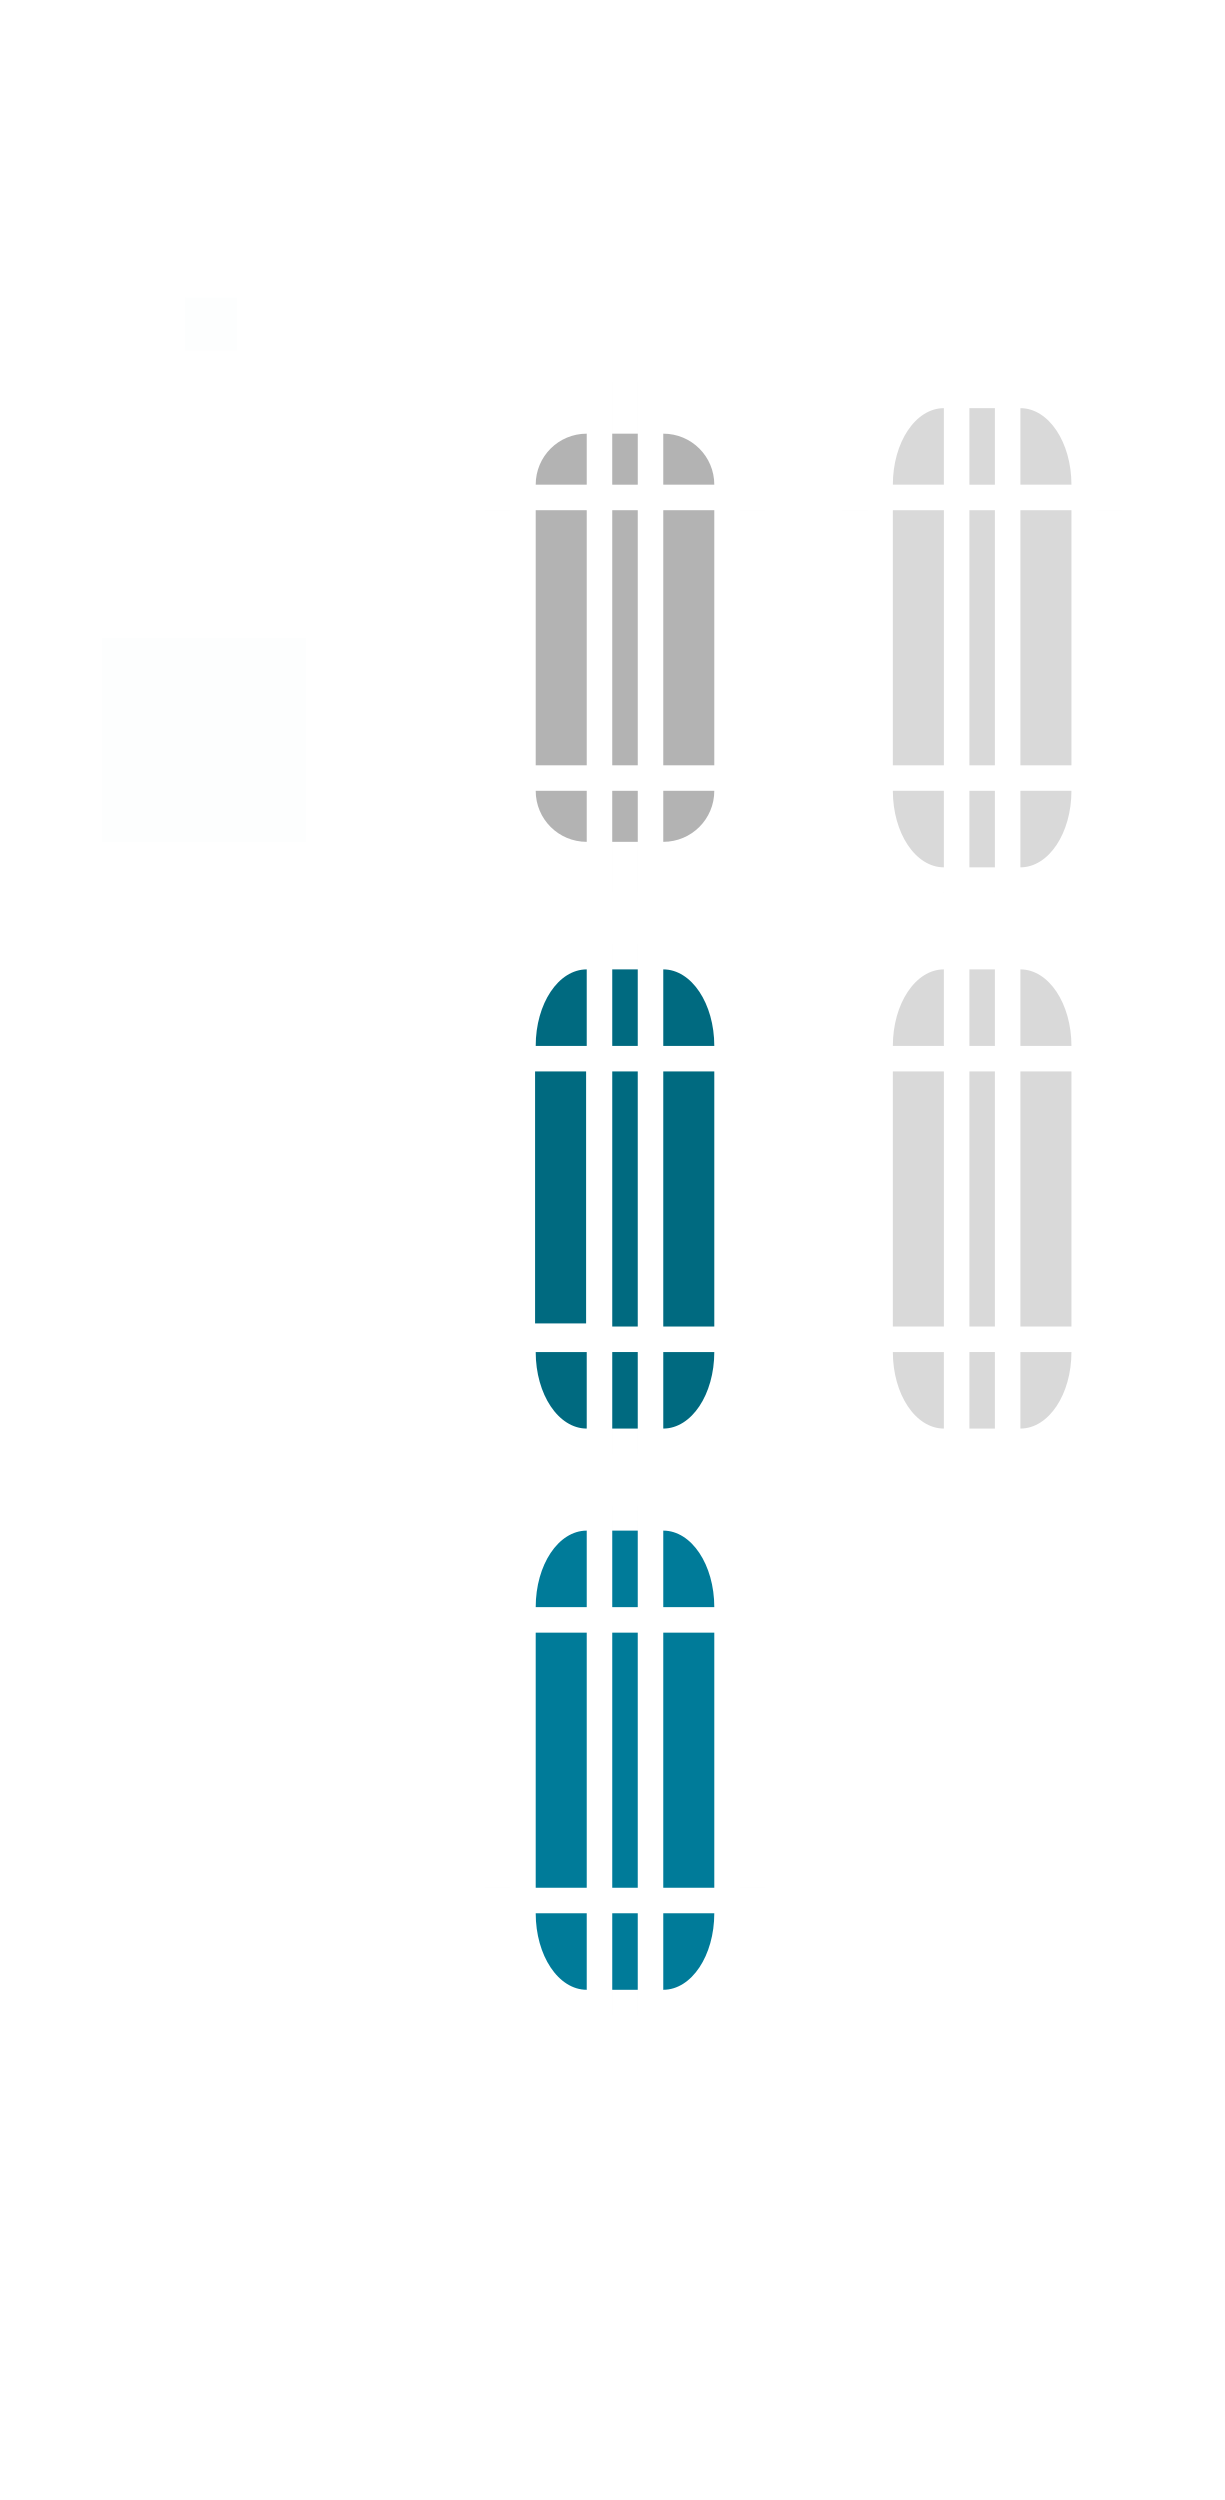
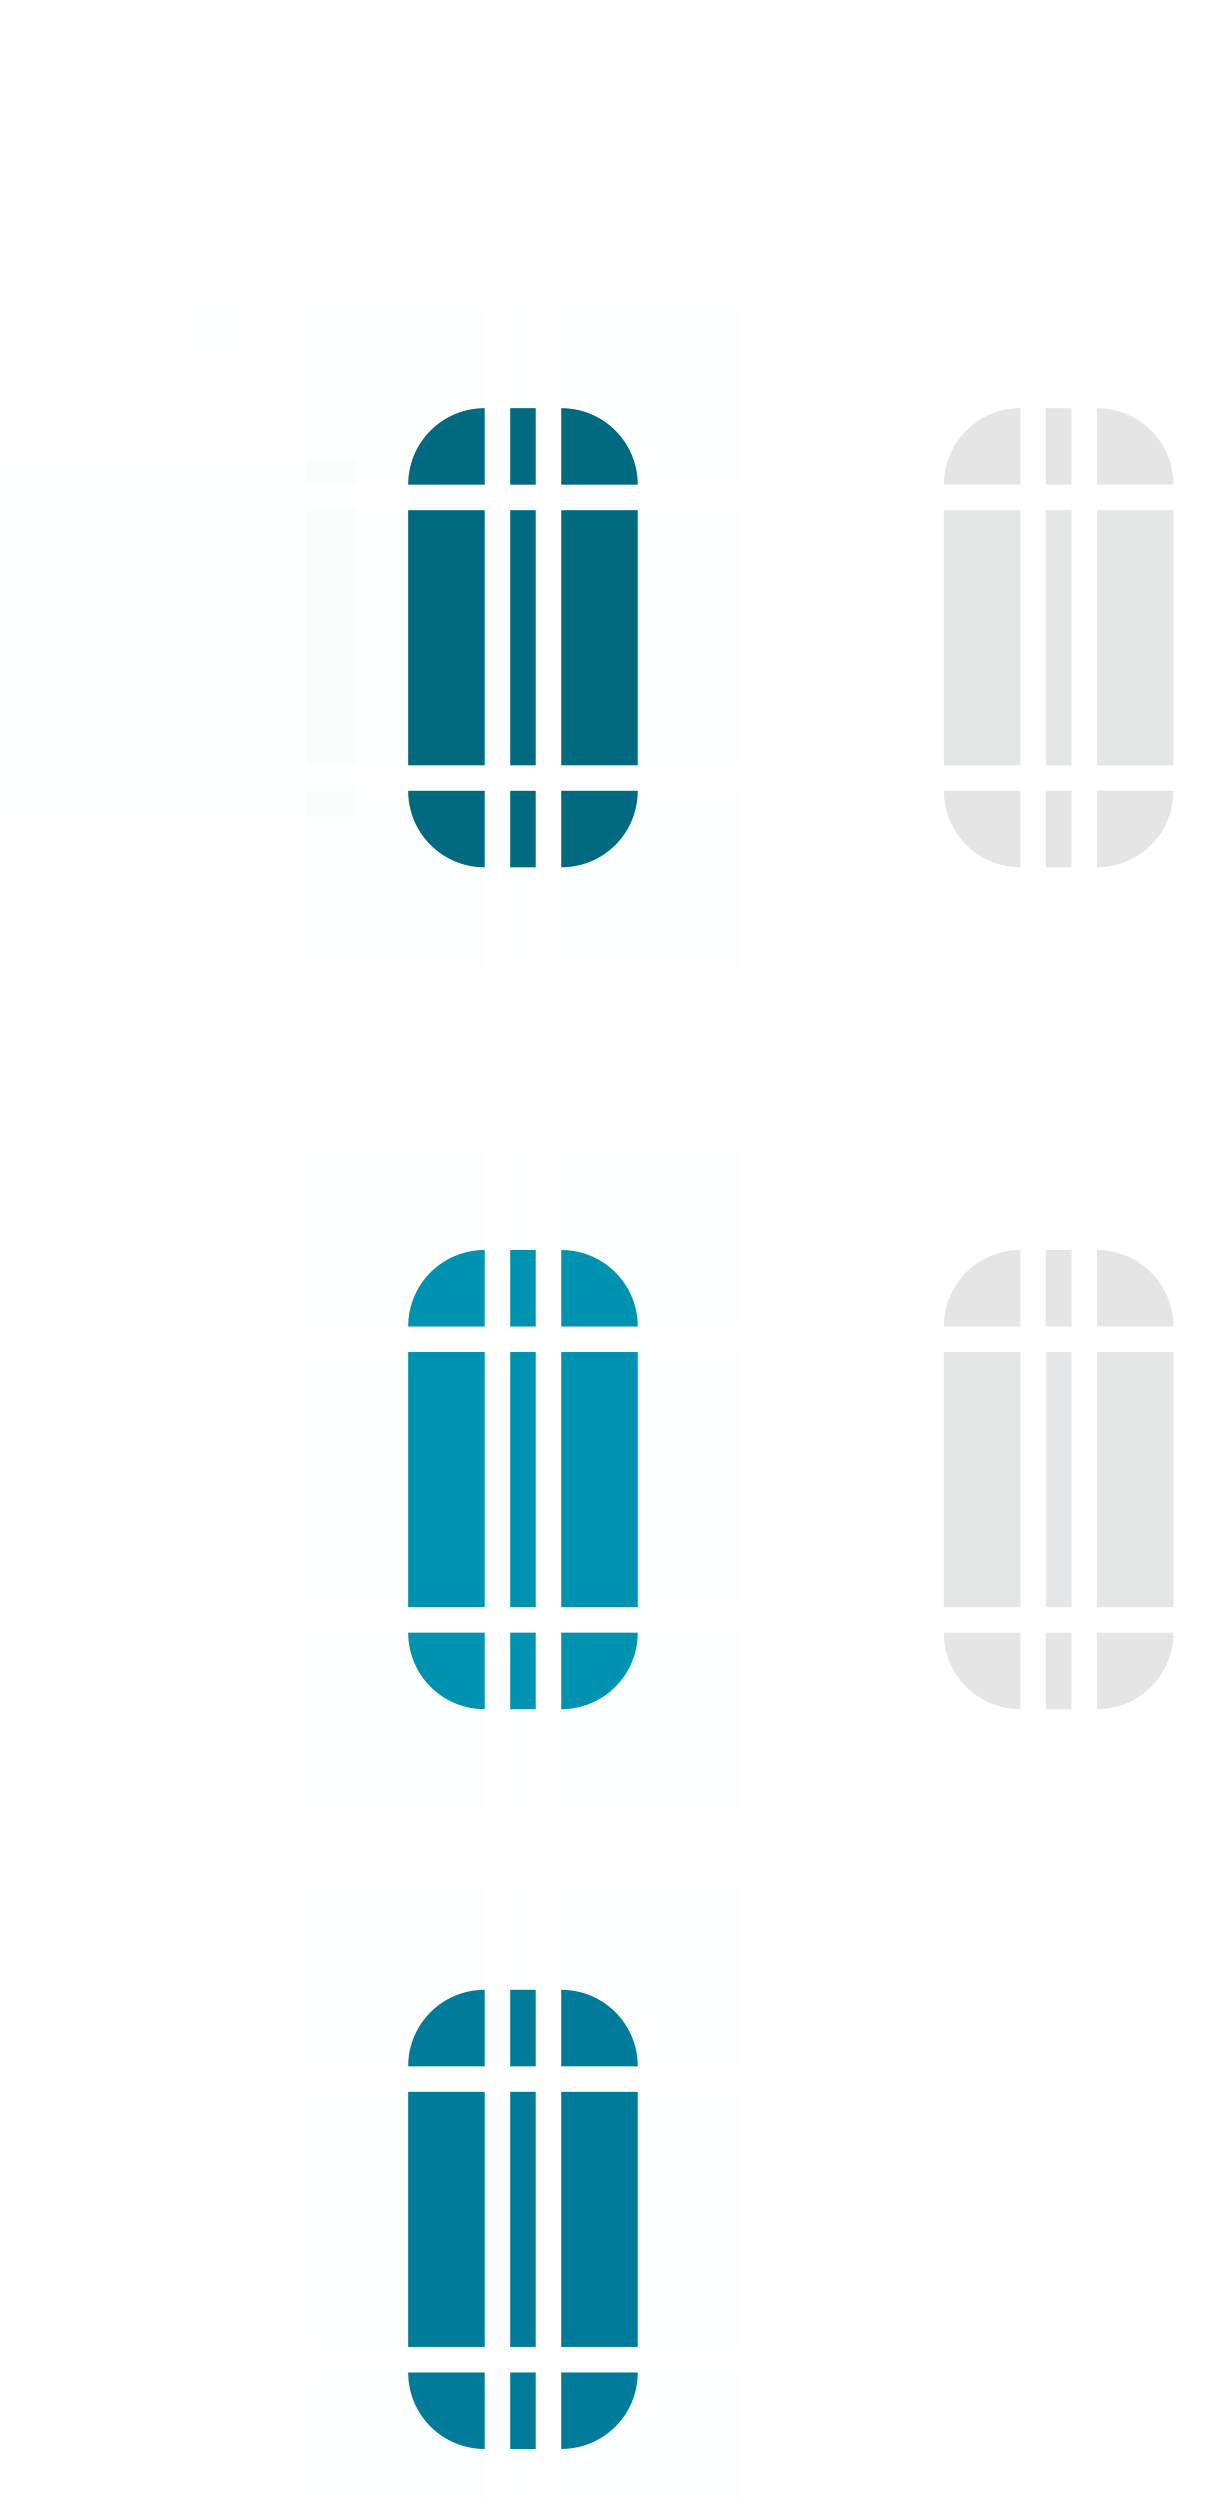
- <svg xmlns="http://www.w3.org/2000/svg" version="1.0" id="svg3642" height="98" width="48">
+ <svg xmlns="http://www.w3.org/2000/svg" width="48" height="98" id="svg3642" version="1.0">
  <defs id="defs3644">
-     <style type="text/css" id="current-color-scheme" />
+     <style id="current-color-scheme" type="text/css" />
  </defs>
  <g id="layer1">
-     <rect class="ColorScheme-Text" y="20" x="24" height="10" width="1" id="slider-center" style="opacity:0.3;fill:currentColor;fill-opacity:1;fill-rule:evenodd;stroke:none" />
-     <g transform="matrix(0.75,0,0,1,19.25,13)" id="slider-right">
-       <path class="ColorScheme-Text" style="opacity:0.3;fill:currentColor;fill-opacity:1;fill-rule:evenodd;stroke:none" d="m 9,7 v 10 h 2.667 V 7 Z" id="rect3838" />
-       <rect transform="matrix(1.333333,0,0,1,-25.66667,-13)" y="20" x="29" height="10" width="1" id="rect3856" style="opacity:0.01;fill:#e4e6e8;fill-opacity:1;stroke:none" />
+     <rect style="opacity:1;fill:#006a80;fill-opacity:1;fill-rule:evenodd;stroke:none" id="slider-center" width="1" height="10" x="20" y="20" class="ColorScheme-Text" />
+     <g id="slider-right" transform="matrix(0.75,0,0,1,15.25,13)" style="opacity:1;fill:#006a80;fill-opacity:1">
+       <path id="rect3838" d="m 9,7 v 10 h 4 V 7 Z" style="opacity:1;fill:#006a80;fill-opacity:1;fill-rule:evenodd;stroke:none" class="ColorScheme-Text" />
+       <rect style="opacity:0.01;fill:#006a80;fill-opacity:1;stroke:none" id="rect3856" width="4" height="10" x="29" y="20" transform="matrix(1.333333,0,0,1,-25.66667,-13)" />
    </g>
-     <g transform="matrix(0.75,0,0,0.75,19.25,13.75)" id="slider-topright">
-       <rect transform="matrix(1.333333,0,0,1.333333,-25.66667,-18.33333)" y="15" x="26" height="4" width="4" id="rect3852" style="opacity:0.01;fill:#e4e6e8;fill-opacity:1;stroke:none" />
-       <path class="ColorScheme-Text" style="opacity:0.3;fill:currentColor;fill-opacity:1;fill-rule:evenodd;stroke:none;stroke-width:0.667" d="M 9,4.333 V 7 h 2.667 C 11.667,5.523 10.477,4.333 9,4.333 Z" id="rect3840" />
+     <g id="slider-topright" transform="matrix(0.75,0,0,0.75,15.25,13.75)" style="opacity:1;fill:#006a80;fill-opacity:1">
+       <rect style="opacity:0.01;fill:#006a80;fill-opacity:1;stroke:none" id="rect3852" width="7" height="7" x="26" y="12" transform="matrix(1.333333,0,0,1.333333,-25.66667,-18.33333)" />
+       <path id="rect3840" d="m 9,3 v 4 h 4 C 13,4.784 11.216,3 9,3 Z" style="opacity:1;fill:#006a80;fill-opacity:1;fill-rule:evenodd;stroke:none" class="ColorScheme-Text" />
    </g>
-     <g transform="matrix(0.75,0,0,0.75,19.25,18.25)" id="slider-bottomright">
-       <rect transform="matrix(1.333333,0,0,1.333333,-25.66667,-24.33333)" y="31" x="26" height="4" width="4" id="rect3862" style="opacity:0.01;fill:#e4e6e8;fill-opacity:1;stroke:none" />
-       <path class="ColorScheme-Text" id="path3871" d="M 9,19.667 V 17 h 2.667 c 0,1.477 -1.189,2.667 -2.667,2.667 z" style="opacity:0.3;fill:currentColor;fill-opacity:1;fill-rule:evenodd;stroke:none;stroke-width:0.667" />
+     <g id="slider-bottomright" transform="matrix(0.75,0,0,0.75,15.25,18.25)" style="opacity:1;fill:#006a80;fill-opacity:1">
+       <rect style="opacity:0.01;fill:#006a80;fill-opacity:1;stroke:none" id="rect3862" width="7" height="7" x="26" y="31" transform="matrix(1.333333,0,0,1.333333,-25.66667,-24.33333)" />
+       <path style="opacity:1;fill:#006a80;fill-opacity:1;fill-rule:evenodd;stroke:none" d="m 9,21 v -4 h 4 c 0,2.216 -1.784,4 -4,4 z" id="path3871" class="ColorScheme-Text" />
    </g>
-     <g transform="matrix(-0.75,0,0,1,29.75,13)" id="slider-left">
-       <path class="ColorScheme-Text" id="path3891" d="m 9,7 v 10 h 2.667 V 7 Z" style="opacity:0.3;fill:currentColor;fill-opacity:1;fill-rule:evenodd;stroke:none" />
-       <rect transform="matrix(-1.333333,0,0,1,39.66667,-13)" y="20" x="19" height="10" width="1" id="rect3854" style="opacity:0.01;fill:#e4e6e8;fill-opacity:1;stroke:none" />
+     <g id="slider-left" transform="matrix(-0.75,0,0,1,25.75,13)" style="opacity:1;fill:#006a80;fill-opacity:1">
+       <path style="opacity:1;fill:#006a80;fill-opacity:1;fill-rule:evenodd;stroke:none" d="m 9,7 v 10 h 4 V 7 Z" id="path3891" class="ColorScheme-Text" />
+       <rect style="opacity:0.01;fill:#006a80;fill-opacity:1;stroke:none" id="rect3854" width="4" height="10" x="16" y="20" transform="matrix(-1.333333,0,0,1,39.66667,-13)" />
    </g>
-     <g transform="matrix(-0.75,0,0,0.75,29.75,13.75)" id="slider-topleft">
-       <rect transform="matrix(-1.333333,0,0,1.333333,39.66667,-18.33333)" y="15" x="19" height="4" width="4" id="rect3848" style="opacity:0.01;fill:#e4e6e8;fill-opacity:1;stroke:none" />
-       <path class="ColorScheme-Text" id="path3895" d="M 9,4.333 V 7 h 2.667 C 11.667,5.523 10.477,4.333 9,4.333 Z" style="opacity:0.3;fill:currentColor;fill-opacity:1;fill-rule:evenodd;stroke:none;stroke-width:0.667" />
+     <g id="slider-topleft" transform="matrix(-0.75,0,0,0.75,25.75,13.75)" style="opacity:1;fill:#006a80;fill-opacity:1">
+       <rect style="opacity:0.01;fill:#006a80;fill-opacity:1;stroke:none" id="rect3848" width="7" height="7" x="16" y="12" transform="matrix(-1.333333,0,0,1.333333,39.66667,-18.33333)" />
+       <path style="opacity:1;fill:#006a80;fill-opacity:1;fill-rule:evenodd;stroke:none" d="m 9,3 v 4 h 4 C 13,4.784 11.216,3 9,3 Z" id="path3895" class="ColorScheme-Text" />
    </g>
-     <g transform="matrix(-0.75,0,0,0.75,29.75,18.25)" id="slider-bottomleft">
-       <rect transform="matrix(-1.333333,0,0,1.333333,39.66667,-24.33333)" y="31" x="19" height="4" width="4" id="rect3858" style="opacity:0.01;fill:#e4e6e8;fill-opacity:1;stroke:none" />
-       <path class="ColorScheme-Text" style="opacity:0.3;fill:currentColor;fill-opacity:1;fill-rule:evenodd;stroke:none;stroke-width:0.667" d="M 9,19.667 V 17 h 2.667 c 0,1.477 -1.189,2.667 -2.667,2.667 z" id="path3901" />
+     <g id="slider-bottomleft" transform="matrix(-0.75,0,0,0.75,25.75,18.25)" style="opacity:1;fill:#006a80;fill-opacity:1">
+       <rect style="opacity:0.01;fill:#006a80;fill-opacity:1;stroke:none" id="rect3858" width="7" height="7" x="16" y="31" transform="matrix(-1.333333,0,0,1.333333,39.66667,-24.33333)" />
+       <path id="path3901" d="m 9,21 v -4 h 4 c 0,2.216 -1.784,4 -4,4 z" style="opacity:1;fill:#006a80;fill-opacity:1;fill-rule:evenodd;stroke:none" class="ColorScheme-Text" />
    </g>
-     <g id="slider-top" transform="matrix(0,-0.75,-0.1,0,25.7,25.75)">
-       <rect transform="matrix(0,-10,-1.333333,0,34.33333,257)" y="15" x="24" height="4" width="1" id="rect3850" style="opacity:0.01;fill:#e4e6e8;fill-opacity:1;stroke:none" />
-       <path class="ColorScheme-Text" style="opacity:0.3;fill:currentColor;fill-opacity:1;fill-rule:evenodd;stroke:none" d="m 9,7 v 10 h 2.667 V 7 Z" id="path3909" />
+     <g transform="matrix(0,-0.75,-0.1,0,21.7,25.75)" id="slider-top" style="opacity:1;fill:#006a80;fill-opacity:1">
+       <rect style="opacity:0.01;fill:#006a80;fill-opacity:1;stroke:none" id="rect3850" width="1" height="7" x="24" y="12" transform="matrix(0,-10,-1.333333,0,34.33333,257)" />
+       <path id="path3909" d="m 9,7 v 10 h 4 V 7 Z" style="opacity:1;fill:#006a80;fill-opacity:1;fill-rule:evenodd;stroke:none" class="ColorScheme-Text" />
    </g>
-     <g transform="matrix(0,0.75,-0.1,0,25.7,24.25)" id="slider-bottom">
-       <rect transform="matrix(0,-10,1.333333,0,-32.33333,257)" y="31" x="24" height="4" width="1" id="rect3860" style="opacity:0.01;fill:#e4e6e8;fill-opacity:1;stroke:none" />
-       <path class="ColorScheme-Text" id="path3915" d="m 9,7 v 10 h 2.667 V 7 Z" style="opacity:0.3;fill:currentColor;fill-opacity:1;fill-rule:evenodd;stroke:none" />
+     <g id="slider-bottom" transform="matrix(0,0.75,-0.1,0,21.7,24.25)" style="opacity:1;fill:#006a80;fill-opacity:1">
+       <rect style="opacity:0.01;fill:#006a80;fill-opacity:1;stroke:none" id="rect3860" width="1" height="7" x="24" y="31" transform="matrix(0,-10,1.333333,0,-32.33333,257)" />
+       <path style="opacity:1;fill:#006a80;fill-opacity:1;fill-rule:evenodd;stroke:none" d="m 9,7 v 10 h 4 V 7 Z" id="path3915" class="ColorScheme-Text" />
    </g>
-     <rect style="opacity:0.01;fill:#008080;fill-opacity:1;fill-rule:nonzero;stroke:none" id="hint-scrollbar-size" width="8" height="8" x="4" y="25" rx="0" ry="8" />
-     <rect ry="2.077" rx="0" y="11.659" x="7.26" height="2.077" width="2.033" id="hint-tile-center" style="opacity:0.01;fill:#008080;fill-opacity:1;fill-rule:nonzero;stroke:none" />
-     <g transform="matrix(0.75,0,0,1,33.25,13)" id="background-vertical-right">
-       <path class="ColorScheme-Text" style="opacity:0.15;fill:currentColor;fill-opacity:1;fill-rule:evenodd;stroke:none;stroke-width:0.816" d="m 9,7 v 10 h 2.667 V 7 Z" id="rect3838-1" />
-       <rect transform="matrix(1.333333,0,0,1,-44.33333,-13)" y="20" x="43" height="10" width="1" id="rect3872" style="opacity:0.01;fill:#e4e6e8;fill-opacity:1;stroke:none" />
+     <rect ry="11.2" rx="0" y="18" x="0" height="14" width="14" id="hint-scrollbar-size" style="fill:#006a80;fill-opacity:1;fill-rule:nonzero;stroke:none;opacity:0.01" />
+     <rect style="fill:#006a80;fill-opacity:1;fill-rule:nonzero;stroke:none;opacity:0.01" id="hint-tile-center" width="2.033" height="2.077" x="7.26" y="11.659" rx="0" ry="2.077" />
+     <g id="background-vertical-right" transform="matrix(0.75,0,0,1,36.25,13)" style="opacity:0.25">
+       <path id="rect3838-1" d="m 9,7 v 10 h 4 V 7 Z" style="opacity:0.4;fill:currentColor;fill-opacity:1;fill-rule:evenodd;stroke:none" class="ColorScheme-Text" />
+       <rect style="opacity:0.01;fill:#e4e6e8;fill-opacity:1;stroke:none" id="rect3872" width="4" height="10" x="43" y="20" transform="matrix(1.333333,0,0,1,-44.33333,-13)" />
+       <path class="ColorScheme-ViewBackground" style="opacity:0.1;fill:#8494ae;fill-opacity:1;fill-rule:evenodd;stroke:none" d="m 9,7 v 10 h 4 V 7 Z" id="path4264" />
    </g>
-     <g transform="matrix(0.75,0,0,0.75,33.25,13.75)" id="background-vertical-topright">
-       <rect transform="matrix(1.333333,0,0,1.333333,-44.33333,-18.33333)" y="15" x="40" height="4" width="4" id="rect3868" style="opacity:0.01;fill:#e4e6e8;fill-opacity:1;stroke:none" />
-       <path class="ColorScheme-Text" style="opacity:0.15;fill:currentColor;fill-opacity:1;fill-rule:evenodd;stroke:none;stroke-width:0.816" d="m 9,3 v 4 h 2.667 C 11.667,4.784 10.477,3 9,3 Z" id="rect3840-1" />
+     <g id="background-vertical-topright" transform="matrix(0.75,0,0,0.75,36.25,13.75)" style="opacity:0.25">
+       <rect style="opacity:0.01;fill:#e4e6e8;fill-opacity:1;stroke:none" id="rect3868" width="7" height="7" x="40" y="12" transform="matrix(1.333333,0,0,1.333333,-44.33333,-18.33333)" />
+       <path id="rect3840-1" d="m 9,3 v 4 h 4 C 13,4.784 11.216,3 9,3 Z" style="opacity:0.4;fill:currentColor;fill-opacity:1;fill-rule:evenodd;stroke:none" class="ColorScheme-Text" />
+       <path class="ColorScheme-ViewBackground" style="opacity:0.1;fill:#8494ae;fill-opacity:1;fill-rule:evenodd;stroke:none" d="m 9,3 v 4 h 4 C 13,4.784 11.216,3 9,3 Z" id="path4278" />
    </g>
-     <g transform="matrix(0.75,0,0,0.75,33.25,18.25)" id="background-vertical-bottomright">
-       <rect transform="matrix(1.333333,0,0,1.333333,-44.33333,-24.33333)" y="31" x="40" height="4" width="4" id="rect3878" style="opacity:0.01;fill:#e4e6e8;fill-opacity:1;stroke:none" />
-       <path class="ColorScheme-Text" id="path3871-2" d="m 9,21 v -4 h 2.667 c 0,2.216 -1.189,4 -2.667,4 z" style="opacity:0.15;fill:currentColor;fill-opacity:1;fill-rule:evenodd;stroke:none;stroke-width:0.816" />
+     <g id="background-vertical-bottomright" transform="matrix(0.75,0,0,0.75,36.25,18.25)" style="opacity:0.25">
+       <rect style="opacity:0.01;fill:#e4e6e8;fill-opacity:1;stroke:none" id="rect3878" width="7" height="7" x="40" y="31" transform="matrix(1.333333,0,0,1.333333,-44.33333,-24.33333)" />
+       <path style="opacity:0.4;fill:currentColor;fill-opacity:1;fill-rule:evenodd;stroke:none" d="m 9,21 v -4 h 4 c 0,2.216 -1.784,4 -4,4 z" id="path3871-2" class="ColorScheme-Text" />
+       <path class="ColorScheme-ViewBackground" id="path4284" d="m 9,21 v -4 h 4 c 0,2.216 -1.784,4 -4,4 z" style="opacity:0.1;fill:#8494ae;fill-opacity:1;fill-rule:evenodd;stroke:none" />
    </g>
-     <g transform="matrix(-0.75,0,0,1,43.75,13)" id="background-vertical-left">
-       <path class="ColorScheme-Text" id="path3891-2" d="m 9,7 v 10 h 2.667 V 7 Z" style="opacity:0.15;fill:currentColor;fill-opacity:1;fill-rule:evenodd;stroke:none;stroke-width:0.816" />
-       <rect transform="matrix(-1.333333,0,0,1,58.33333,-13)" y="20" x="33" height="10" width="1" id="rect3870" style="opacity:0.01;fill:#e4e6e8;fill-opacity:1;stroke:none" />
+     <g id="background-vertical-left" transform="matrix(-0.75,0,0,1,46.75,13)" style="opacity:0.25">
+       <path style="opacity:0.4;fill:currentColor;fill-opacity:1;fill-rule:evenodd;stroke:none" d="m 9,7 v 10 h 4 V 7 Z" id="path3891-2" class="ColorScheme-Text" />
+       <rect style="opacity:0.01;fill:#e4e6e8;fill-opacity:1;stroke:none" id="rect3870" width="4" height="10" x="30" y="20" transform="matrix(-1.333333,0,0,1,58.33333,-13)" />
+       <path class="ColorScheme-ViewBackground" id="path4262" d="m 9,7 v 10 h 4 V 7 Z" style="opacity:0.1;fill:#8494ae;fill-opacity:1;fill-rule:evenodd;stroke:none" />
    </g>
-     <g transform="matrix(-0.75,0,0,0.75,43.75,13.75)" id="background-vertical-topleft">
-       <rect transform="matrix(-1.333333,0,0,1.333333,58.33333,-18.33333)" y="15" x="33" height="4" width="4" id="rect3864" style="opacity:0.01;fill:#e4e6e8;fill-opacity:1;stroke:none" />
-       <path class="ColorScheme-Text" id="path3895-9" d="m 9,3 v 4 h 2.667 C 11.667,4.784 10.477,3 9,3 Z" style="opacity:0.15;fill:currentColor;fill-opacity:1;fill-rule:evenodd;stroke:none;stroke-width:0.816" />
+     <g id="background-vertical-topleft" transform="matrix(-0.75,0,0,0.75,46.75,13.75)" style="opacity:0.25">
+       <rect style="opacity:0.01;fill:#e4e6e8;fill-opacity:1;stroke:none" id="rect3864" width="7" height="7" x="30" y="12" transform="matrix(-1.333333,0,0,1.333333,58.33333,-18.33333)" />
+       <path style="opacity:0.4;fill:currentColor;fill-opacity:1;fill-rule:evenodd;stroke:none" d="m 9,3 v 4 h 4 C 13,4.784 11.216,3 9,3 Z" id="path3895-9" class="ColorScheme-Text" />
+       <path class="ColorScheme-ViewBackground" id="path4274" d="m 9,3 v 4 h 4 C 13,4.784 11.216,3 9,3 Z" style="opacity:0.1;fill:#8494ae;fill-opacity:1;fill-rule:evenodd;stroke:none" />
    </g>
-     <g transform="matrix(-0.75,0,0,0.75,43.75,18.25)" id="background-vertical-bottomleft">
-       <rect transform="matrix(-1.333333,0,0,1.333333,58.33333,-24.33333)" y="31" x="33" height="4" width="4" id="rect3874" style="opacity:0.01;fill:#e4e6e8;fill-opacity:1;stroke:none" />
-       <path class="ColorScheme-Text" style="opacity:0.15;fill:currentColor;fill-opacity:1;fill-rule:evenodd;stroke:none;stroke-width:0.816" d="m 9,21 v -4 h 2.667 c 0,2.216 -1.189,4 -2.667,4 z" id="path3901-7" />
+     <g id="background-vertical-bottomleft" transform="matrix(-0.75,0,0,0.75,46.75,18.25)" style="opacity:0.25">
+       <rect style="opacity:0.01;fill:#e4e6e8;fill-opacity:1;stroke:none" id="rect3874" width="7" height="7" x="30" y="31" transform="matrix(-1.333333,0,0,1.333333,58.33333,-24.33333)" />
+       <path id="path3901-7" d="m 9,21 v -4 h 4 c 0,2.216 -1.784,4 -4,4 z" style="opacity:0.4;fill:currentColor;fill-opacity:1;fill-rule:evenodd;stroke:none" class="ColorScheme-Text" />
+       <path class="ColorScheme-ViewBackground" style="opacity:0.1;fill:#8494ae;fill-opacity:1;fill-rule:evenodd;stroke:none" d="m 9,21 v -4 h 4 c 0,2.216 -1.784,4 -4,4 z" id="path4280" />
    </g>
-     <g id="background-vertical-top" transform="matrix(0,-0.75,-0.1,0,39.7,25.75)">
-       <rect transform="matrix(0,-10,-1.333333,0,34.33333,397)" y="15" x="38" height="4" width="1" id="rect3866" style="opacity:0.01;fill:#e4e6e8;fill-opacity:1;stroke:none" />
-       <path class="ColorScheme-Text" style="opacity:0.15;fill:currentColor;fill-opacity:1;fill-rule:evenodd;stroke:none" d="m 9,7 v 10 h 4 V 7 Z" id="path3909-8" />
+     <g transform="matrix(0,-0.75,-0.1,0,42.7,25.75)" id="background-vertical-top" style="opacity:0.25">
+       <rect style="opacity:0.01;fill:#e4e6e8;fill-opacity:1;stroke:none" id="rect3866" width="1" height="7" x="38" y="12" transform="matrix(0,-10,-1.333333,0,34.33333,397)" />
+       <path id="path3909-8" d="m 9,7 v 10 h 4 V 7 Z" style="opacity:0.4;fill:currentColor;fill-opacity:1;fill-rule:evenodd;stroke:none" class="ColorScheme-Text" />
+       <path class="ColorScheme-ViewBackground" style="opacity:0.1;fill:#8494ae;fill-opacity:1;fill-rule:evenodd;stroke:none" d="m 9,7 v 10 h 4 V 7 Z" id="path4276" />
    </g>
-     <g transform="matrix(0,0.75,-0.1,0,39.7,24.25)" id="background-vertical-bottom">
-       <rect transform="matrix(0,-10,1.333333,0,-32.33333,397)" y="31" x="38" height="4" width="1" id="rect3876" style="opacity:0.01;fill:#e4e6e8;fill-opacity:1;stroke:none" />
-       <path class="ColorScheme-Text" id="path3915-5" d="m 9,7 v 10 h 4 V 7 Z" style="opacity:0.15;fill:currentColor;fill-opacity:1;fill-rule:evenodd;stroke:none" />
+     <g id="background-vertical-bottom" transform="matrix(0,0.75,-0.1,0,42.7,24.25)" style="opacity:0.25">
+       <rect style="opacity:0.01;fill:#e4e6e8;fill-opacity:1;stroke:none" id="rect3876" width="1" height="7" x="38" y="31" transform="matrix(0,-10,1.333333,0,-32.33333,397)" />
+       <path style="opacity:0.4;fill:currentColor;fill-opacity:1;fill-rule:evenodd;stroke:none" d="m 9,7 v 10 h 4 V 7 Z" id="path3915-5" class="ColorScheme-Text" />
+       <path class="ColorScheme-ViewBackground" id="path4282" d="m 9,7 v 10 h 4 V 7 Z" style="opacity:0.1;fill:#8494ae;fill-opacity:1;fill-rule:evenodd;stroke:none" />
    </g>
-     <rect class="ColorScheme-ViewFocus" y="64" x="24" height="10" width="1" id="sunken-slider-center" style="fill:#007b99;fill-opacity:1;fill-rule:evenodd;stroke:none" />
-     <g transform="matrix(0.75,0,0,1,19.25,57)" id="sunken-slider-right">
-       <path class="ColorScheme-ViewFocus" style="fill:#007b99;fill-opacity:1;fill-rule:evenodd;stroke:none;stroke-width:0.816" d="m 9,7 v 10 h 2.667 V 7 Z" id="rect3838-4-8" />
-       <rect transform="matrix(1.333333,0,0,1,-25.66667,-57)" y="64" x="29" height="10" width="1" id="rect3924" style="opacity:0.01;fill:#e4e6e8;fill-opacity:1;stroke:none" />
+     <rect style="fill:#007b99;fill-opacity:1;fill-rule:evenodd;stroke:none;opacity:1" id="sunken-slider-center" width="1" height="10" x="20" y="82" class="ColorScheme-ButtonHover" />
+     <g id="sunken-slider-right" transform="matrix(0.75,0,0,1,15.25,75)" style="opacity:1;fill:#007b99;fill-opacity:1">
+       <path id="rect3838-4-8" d="m 9,7 v 10 h 4 V 7 Z" style="fill:#007b99;fill-opacity:1;fill-rule:evenodd;stroke:none" class="ColorScheme-ButtonHover" />
+       <rect style="opacity:0.01;fill:#007b99;fill-opacity:1;stroke:none" id="rect3924" width="4" height="10" x="29" y="64" transform="matrix(1.333333,0,0,1,-25.66667,-57)" />
    </g>
-     <g transform="matrix(0.75,0,0,0.75,19.25,57.75)" id="sunken-slider-topright">
-       <rect transform="matrix(1.333333,0,0,1.333333,-25.66667,-77)" y="59" x="26" height="4" width="4" id="rect3920" style="opacity:0.01;fill:#e4e6e8;fill-opacity:1;stroke:none" />
-       <path class="ColorScheme-ViewFocus" style="fill:#007b99;fill-opacity:1;fill-rule:evenodd;stroke:none;stroke-width:0.816" d="m 9,3 v 4 h 2.667 C 11.667,4.784 10.477,3 9,3 Z" id="rect3840-2-9" />
+     <g id="sunken-slider-topright" transform="matrix(0.75,0,0,0.75,15.25,75.75)" style="opacity:1;fill:#007b99;fill-opacity:1">
+       <rect style="opacity:0.01;fill:#007b99;fill-opacity:1;stroke:none" id="rect3920" width="7" height="7" x="26" y="56" transform="matrix(1.333333,0,0,1.333333,-25.66667,-77)" />
+       <path id="rect3840-2-9" d="m 9,3 v 4 h 4 C 13,4.784 11.216,3 9,3 Z" style="fill:#007b99;fill-opacity:1;fill-rule:evenodd;stroke:none" class="ColorScheme-ButtonHover" />
    </g>
-     <g transform="matrix(0.75,0,0,0.75,19.25,62.25)" id="sunken-slider-bottomright">
-       <rect transform="matrix(1.333333,0,0,1.333333,-25.66667,-83)" y="75" x="26" height="4" width="4" id="rect3930" style="opacity:0.01;fill:#e4e6e8;fill-opacity:1;stroke:none" />
-       <path class="ColorScheme-ViewFocus" id="path3871-1-7" d="m 9,21 v -4 h 2.667 c 0,2.216 -1.189,4 -2.667,4 z" style="fill:#007b99;fill-opacity:1;fill-rule:evenodd;stroke:none;stroke-width:0.816" />
+     <g id="sunken-slider-bottomright" transform="matrix(0.75,0,0,0.75,15.25,80.25)" style="opacity:1;fill:#007b99;fill-opacity:1">
+       <rect style="opacity:0.01;fill:#007b99;fill-opacity:1;stroke:none" id="rect3930" width="7" height="7" x="26" y="75" transform="matrix(1.333333,0,0,1.333333,-25.66667,-83)" />
+       <path style="fill:#007b99;fill-opacity:1;fill-rule:evenodd;stroke:none" d="m 9,21 v -4 h 4 c 0,2.216 -1.784,4 -4,4 z" id="path3871-1-7" class="ColorScheme-ButtonHover" />
    </g>
-     <g transform="matrix(-0.75,0,0,1,29.75,57)" id="sunken-slider-left">
-       <path class="ColorScheme-ViewFocus" id="path3891-9-4" d="m 9,7 v 10 h 2.667 V 7 Z" style="fill:#007b99;fill-opacity:1;fill-rule:evenodd;stroke:none;stroke-width:0.816" />
-       <rect transform="matrix(-1.333333,0,0,1,39.66667,-57)" y="64" x="19" height="10" width="1" id="rect3922" style="opacity:0.01;fill:#e4e6e8;fill-opacity:1;stroke:none" />
+     <g id="sunken-slider-left" transform="matrix(-0.75,0,0,1,25.75,75)" style="opacity:1;fill:#007b99;fill-opacity:1">
+       <path style="fill:#007b99;fill-opacity:1;fill-rule:evenodd;stroke:none" d="m 9,7 v 10 h 4 V 7 Z" id="path3891-9-4" class="ColorScheme-ButtonHover" />
+       <rect style="opacity:0.01;fill:#007b99;fill-opacity:1;stroke:none" id="rect3922" width="4" height="10" x="16" y="64" transform="matrix(-1.333333,0,0,1,39.66667,-57)" />
    </g>
-     <g transform="matrix(-0.75,0,0,0.75,29.75,57.75)" id="sunken-slider-topleft">
-       <rect transform="matrix(-1.333333,0,0,1.333333,39.66667,-77)" y="59" x="19" height="4" width="4" id="rect3916" style="opacity:0.01;fill:#e4e6e8;fill-opacity:1;stroke:none" />
-       <path class="ColorScheme-ViewFocus" id="path3895-2-1" d="m 9,3 v 4 h 2.667 C 11.667,4.784 10.477,3 9,3 Z" style="fill:#007b99;fill-opacity:1;fill-rule:evenodd;stroke:none;stroke-width:0.816" />
+     <g id="sunken-slider-topleft" transform="matrix(-0.75,0,0,0.75,25.75,75.75)" style="opacity:1;fill:#007b99;fill-opacity:1">
+       <rect style="opacity:0.01;fill:#007b99;fill-opacity:1;stroke:none" id="rect3916" width="7" height="7" x="16" y="56" transform="matrix(-1.333333,0,0,1.333333,39.66667,-77)" />
+       <path style="fill:#007b99;fill-opacity:1;fill-rule:evenodd;stroke:none" d="m 9,3 v 4 h 4 C 13,4.784 11.216,3 9,3 Z" id="path3895-2-1" class="ColorScheme-ButtonHover" />
    </g>
-     <g transform="matrix(-0.75,0,0,0.75,29.75,62.25)" id="sunken-slider-bottomleft">
-       <rect transform="matrix(-1.333333,0,0,1.333333,39.66667,-83)" y="75" x="19" height="4" width="4" id="rect3926" style="opacity:0.01;fill:#e4e6e8;fill-opacity:1;stroke:none" />
-       <path class="ColorScheme-ViewFocus" style="fill:#007b99;fill-opacity:1;fill-rule:evenodd;stroke:none;stroke-width:0.816" d="m 9,21 v -4 h 2.667 c 0,2.216 -1.189,4 -2.667,4 z" id="path3901-9-9" />
+     <g id="sunken-slider-bottomleft" transform="matrix(-0.75,0,0,0.75,25.75,80.25)" style="opacity:1;fill:#007b99;fill-opacity:1">
+       <rect style="opacity:0.01;fill:#007b99;fill-opacity:1;stroke:none" id="rect3926" width="7" height="7" x="16" y="75" transform="matrix(-1.333333,0,0,1.333333,39.66667,-83)" />
+       <path id="path3901-9-9" d="m 9,21 v -4 h 4 c 0,2.216 -1.784,4 -4,4 z" style="fill:#007b99;fill-opacity:1;fill-rule:evenodd;stroke:none" class="ColorScheme-ButtonHover" />
    </g>
-     <g id="sunken-slider-top" transform="matrix(0,-0.75,-0.1,0,25.7,69.75)">
-       <rect transform="matrix(0,-10,-1.333333,0,93,257)" y="59" x="24" height="4" width="1" id="rect3918" style="opacity:0.01;fill:#e4e6e8;fill-opacity:1;stroke:none" />
-       <path class="ColorScheme-ViewFocus" style="fill:#007b99;fill-opacity:1;fill-rule:evenodd;stroke:none" d="m 9,7 v 10 h 4 V 7 Z" id="path3909-6-1" />
+     <g transform="matrix(0,-0.75,-0.1,0,21.7,87.75)" id="sunken-slider-top" style="opacity:1;fill:#007b99;fill-opacity:1">
+       <rect style="opacity:0.01;fill:#007b99;fill-opacity:1;stroke:none" id="rect3918" width="1" height="7" x="24" y="56" transform="matrix(0,-10,-1.333333,0,93,257)" />
+       <path id="path3909-6-1" d="m 9,7 v 10 h 4 V 7 Z" style="fill:#007b99;fill-opacity:1;fill-rule:evenodd;stroke:none" class="ColorScheme-ButtonHover" />
    </g>
-     <g transform="matrix(0,0.75,-0.1,0,25.7,68.25)" id="sunken-slider-bottom">
-       <rect transform="matrix(0,-10,1.333333,0,-91,257)" y="75" x="24" height="4" width="1" id="rect3928" style="opacity:0.01;fill:#e4e6e8;fill-opacity:1;stroke:none" />
-       <path class="ColorScheme-ViewFocus" id="path3915-6-3" d="m 9,7 v 10 h 4 V 7 Z" style="fill:#007b99;fill-opacity:1;fill-rule:evenodd;stroke:none" />
+     <g id="sunken-slider-bottom" transform="matrix(0,0.75,-0.1,0,21.7,86.25)" style="opacity:1;fill:#007b99;fill-opacity:1">
+       <rect style="opacity:0.01;fill:#007b99;fill-opacity:1;stroke:none" id="rect3928" width="1" height="7" x="24" y="75" transform="matrix(0,-10,1.333333,0,-91,257)" />
+       <path style="fill:#007b99;fill-opacity:1;fill-rule:evenodd;stroke:none" d="m 9,7 v 10 h 4 V 7 Z" id="path3915-6-3" class="ColorScheme-ButtonHover" />
    </g>
-     <rect style="opacity:1;fill:#006a80;fill-opacity:1;fill-rule:evenodd;stroke:none" id="mouseover-slider-center" width="1" height="10" x="24" y="42" class="ColorScheme-ViewFocus" />
-     <g id="mouseover-slider-right" transform="matrix(0.75,0,0,1,19.25,35)">
-       <path id="path3963" d="m 9,7 v 10 h 2.667 V 7 Z" style="opacity:1;fill:#006a80;fill-opacity:1;fill-rule:evenodd;stroke:none;stroke-width:0.816" class="ColorScheme-ViewFocus" />
-       <rect style="opacity:0.01;fill:#e4e6e8;fill-opacity:1;stroke:none" id="rect3965" width="1" height="10" x="29" y="64" transform="matrix(1.333333,0,0,1,-25.66667,-57)" />
+     <rect class="ColorScheme-ButtonHover" y="53" x="20" height="10" width="1" id="mouseover-slider-center" style="opacity:1;fill:#0092b1;fill-opacity:1;fill-rule:evenodd;stroke:none" />
+     <g transform="matrix(0.75,0,0,1,15.25,46)" id="mouseover-slider-right" style="opacity:1;fill:#0092b1;fill-opacity:1">
+       <path class="ColorScheme-ButtonHover" style="opacity:1;fill:#0092b1;fill-opacity:1;fill-rule:evenodd;stroke:none" d="m 9,7 v 10 h 4 V 7 Z" id="path3963" />
+       <rect transform="matrix(1.333333,0,0,1,-25.66667,-57)" y="64" x="29" height="10" width="4" id="rect3965" style="opacity:0.01;fill:#0092b1;fill-opacity:1;stroke:none" />
    </g>
-     <g id="mouseover-slider-topright" transform="matrix(0.75,0,0,0.75,19.25,35.75)">
-       <rect style="opacity:0.01;fill:#e4e6e8;fill-opacity:1;stroke:none" id="rect3969" width="4" height="4" x="26" y="59" transform="matrix(1.333333,0,0,1.333333,-25.66667,-77)" />
-       <path id="path3971" d="m 9,3 v 4 h 2.667 C 11.667,4.784 10.477,3 9,3 Z" style="opacity:1;fill:#006a80;fill-opacity:1;fill-rule:evenodd;stroke:none;stroke-width:0.816" class="ColorScheme-ViewFocus" />
+     <g transform="matrix(0.75,0,0,0.75,15.25,46.75)" id="mouseover-slider-topright" style="opacity:1;fill:#0092b1;fill-opacity:1">
+       <rect transform="matrix(1.333333,0,0,1.333333,-25.66667,-77)" y="56" x="26" height="7" width="7" id="rect3969" style="opacity:0.01;fill:#0092b1;fill-opacity:1;stroke:none" />
+       <path class="ColorScheme-ButtonHover" style="opacity:1;fill:#0092b1;fill-opacity:1;fill-rule:evenodd;stroke:none" d="m 9,3 v 4 h 4 C 13,4.784 11.216,3 9,3 Z" id="path3971" />
    </g>
-     <g id="mouseover-slider-bottomright" transform="matrix(0.75,0,0,0.75,19.25,40.25)">
-       <rect style="opacity:0.01;fill:#e4e6e8;fill-opacity:1;stroke:none" id="rect3975" width="4" height="4" x="26" y="75" transform="matrix(1.333333,0,0,1.333333,-25.66667,-83)" />
-       <path style="opacity:1;fill:#006a80;fill-opacity:1;fill-rule:evenodd;stroke:none;stroke-width:0.816" d="m 9,21 v -4 h 2.667 c 0,2.216 -1.189,4 -2.667,4 z" id="path3977" class="ColorScheme-ViewFocus" />
+     <g transform="matrix(0.75,0,0,0.75,15.25,51.25)" id="mouseover-slider-bottomright" style="opacity:1;fill:#0092b1;fill-opacity:1">
+       <rect transform="matrix(1.333333,0,0,1.333333,-25.66667,-83)" y="75" x="26" height="7" width="7" id="rect3975" style="opacity:0.01;fill:#0092b1;fill-opacity:1;stroke:none" />
+       <path class="ColorScheme-ButtonHover" id="path3977" d="m 9,21 v -4 h 4 c 0,2.216 -1.784,4 -4,4 z" style="opacity:1;fill:#0092b1;fill-opacity:1;fill-rule:evenodd;stroke:none" />
    </g>
-     <g id="mouseover-slider-left" transform="matrix(-0.75,0,0,1,29.75,35)">
-       <path style="opacity:1;fill:#006a80;fill-opacity:1;fill-rule:evenodd;stroke:none;stroke-width:0.812" d="m 9.033,7 v 9.878 H 11.7 V 7 Z" id="path3981" class="ColorScheme-ViewFocus" />
-       <rect style="opacity:0.01;fill:#e4e6e8;fill-opacity:1;stroke:none" id="rect3983" width="1" height="10" x="19" y="64" transform="matrix(-1.333333,0,0,1,39.66667,-57)" />
+     <g transform="matrix(-0.75,0,0,1,25.75,46)" id="mouseover-slider-left" style="opacity:1;fill:#0092b1;fill-opacity:1">
+       <path class="ColorScheme-ButtonHover" id="path3981" d="m 9,7 v 10 h 4 V 7 Z" style="opacity:1;fill:#0092b1;fill-opacity:1;fill-rule:evenodd;stroke:none" />
+       <rect transform="matrix(-1.333333,0,0,1,39.66667,-57)" y="64" x="16" height="10" width="4" id="rect3983" style="opacity:0.01;fill:#0092b1;fill-opacity:1;stroke:none" />
    </g>
-     <g id="mouseover-slider-topleft" transform="matrix(-0.75,0,0,0.75,29.75,35.75)">
-       <rect style="opacity:0.01;fill:#e4e6e8;fill-opacity:1;stroke:none" id="rect3987" width="4" height="4" x="19" y="59" transform="matrix(-1.333333,0,0,1.333333,39.66667,-77)" />
-       <path style="opacity:1;fill:#006a80;fill-opacity:1;fill-rule:evenodd;stroke:none;stroke-width:0.816" d="m 9,3 v 4 h 2.667 C 11.667,4.784 10.477,3 9,3 Z" id="path3989" class="ColorScheme-ViewFocus" />
+     <g transform="matrix(-0.75,0,0,0.75,25.75,46.75)" id="mouseover-slider-topleft" style="opacity:1;fill:#0092b1;fill-opacity:1">
+       <rect transform="matrix(-1.333333,0,0,1.333333,39.66667,-77)" y="56" x="16" height="7" width="7" id="rect3987" style="opacity:0.01;fill:#0092b1;fill-opacity:1;stroke:none" />
+       <path class="ColorScheme-ButtonHover" id="path3989" d="m 9,3 v 4 h 4 C 13,4.784 11.216,3 9,3 Z" style="opacity:1;fill:#0092b1;fill-opacity:1;fill-rule:evenodd;stroke:none" />
    </g>
-     <g id="mouseover-slider-bottomleft" transform="matrix(-0.75,0,0,0.75,29.75,40.25)">
-       <rect style="opacity:0.01;fill:#e4e6e8;fill-opacity:1;stroke:none" id="rect3993" width="4" height="4" x="19" y="75" transform="matrix(-1.333333,0,0,1.333333,39.66667,-83)" />
-       <path id="path3995" d="m 9,21 v -4 h 2.667 c 0,2.216 -1.189,4 -2.667,4 z" style="opacity:1;fill:#006a80;fill-opacity:1;fill-rule:evenodd;stroke:none;stroke-width:0.816" class="ColorScheme-ViewFocus" />
+     <g transform="matrix(-0.75,0,0,0.75,25.75,51.25)" id="mouseover-slider-bottomleft" style="opacity:1;fill:#0092b1;fill-opacity:1">
+       <rect transform="matrix(-1.333333,0,0,1.333333,39.66667,-83)" y="75" x="16" height="7" width="7" id="rect3993" style="opacity:0.01;fill:#0092b1;fill-opacity:1;stroke:none" />
+       <path class="ColorScheme-ButtonHover" style="opacity:1;fill:#0092b1;fill-opacity:1;fill-rule:evenodd;stroke:none" d="m 9,21 v -4 h 4 c 0,2.216 -1.784,4 -4,4 z" id="path3995" />
    </g>
-     <g transform="matrix(0,-0.75,-0.1,0,25.7,47.75)" id="mouseover-slider-top">
-       <rect style="opacity:0.01;fill:#e4e6e8;fill-opacity:1;stroke:none" id="rect3999" width="1" height="4" x="24" y="59" transform="matrix(0,-10,-1.333333,0,93,257)" />
-       <path id="path4001" d="m 9,7 v 10 h 4 V 7 Z" style="opacity:1;fill:#006a80;fill-opacity:1;fill-rule:evenodd;stroke:none" class="ColorScheme-ViewFocus" />
+     <g id="mouseover-slider-top" transform="matrix(0,-0.75,-0.1,0,21.7,58.75)" style="opacity:1;fill:#0092b1;fill-opacity:1">
+       <rect transform="matrix(0,-10,-1.333333,0,93,257)" y="56" x="24" height="7" width="1" id="rect3999" style="opacity:0.01;fill:#0092b1;fill-opacity:1;stroke:none" />
+       <path class="ColorScheme-ButtonHover" style="opacity:1;fill:#0092b1;fill-opacity:1;fill-rule:evenodd;stroke:none" d="m 9,7 v 10 h 4 V 7 Z" id="path4001" />
    </g>
-     <g id="mouseover-slider-bottom" transform="matrix(0,0.75,-0.1,0,25.7,46.25)">
-       <rect style="opacity:0.01;fill:#e4e6e8;fill-opacity:1;stroke:none" id="rect4005" width="1" height="4" x="24" y="75" transform="matrix(0,-10,1.333333,0,-91,257)" />
-       <path style="opacity:1;fill:#006a80;fill-opacity:1;fill-rule:evenodd;stroke:none" d="m 9,7 v 10 h 4 V 7 Z" id="path4007" class="ColorScheme-ViewFocus" />
+     <g transform="matrix(0,0.75,-0.1,0,21.7,57.25)" id="mouseover-slider-bottom" style="opacity:1;fill:#0092b1;fill-opacity:1">
+       <rect transform="matrix(0,-10,1.333333,0,-91,257)" y="75" x="24" height="7" width="1" id="rect4005" style="opacity:0.01;fill:#0092b1;fill-opacity:1;stroke:none" />
+       <path class="ColorScheme-ButtonHover" id="path4007" d="m 9,7 v 10 h 4 V 7 Z" style="opacity:1;fill:#0092b1;fill-opacity:1;fill-rule:evenodd;stroke:none" />
    </g>
-     <g id="background-vertical-center">
-       <rect style="opacity:0.15;fill:currentColor;fill-opacity:1;fill-rule:evenodd;stroke:none" id="rect4272" width="1" height="10" x="38" y="20" class="ColorScheme-Text" />
+     <g id="background-vertical-center" transform="translate(3)" style="opacity:0.25">
+       <rect class="ColorScheme-Text" y="20" x="38" height="10" width="1" id="rect4272" style="opacity:0.4;fill:currentColor;fill-opacity:1;fill-rule:evenodd;stroke:none" />
+       <rect style="opacity:0.1;fill:#8494ae;fill-opacity:1;fill-rule:evenodd;stroke:none" id="rect4266" width="1" height="10" x="38" y="20" class="ColorScheme-ViewBackground" />
    </g>
-     <g id="background-horizontal-right" transform="matrix(0.75,0,0,1,33.25,35)">
-       <path id="path4288" d="m 9,7 v 10 h 2.667 V 7 Z" style="opacity:0.15;fill:currentColor;fill-opacity:1;fill-rule:evenodd;stroke:none;stroke-width:0.816" class="ColorScheme-Text" />
-       <rect style="opacity:0.01;fill:#e4e6e8;fill-opacity:1;stroke:none" id="rect4290" width="1" height="10" x="43" y="20" transform="matrix(1.333333,0,0,1,-44.33333,-13)" />
+     <g transform="matrix(0.75,0,0,1,36.25,46)" id="background-horizontal-right" style="opacity:0.25">
+       <path class="ColorScheme-Text" style="opacity:0.4;fill:currentColor;fill-opacity:1;fill-rule:evenodd;stroke:none" d="m 9,7 v 10 h 4 V 7 Z" id="path4288" />
+       <rect transform="matrix(1.333333,0,0,1,-44.33333,-13)" y="20" x="43" height="10" width="4" id="rect4290" style="opacity:0.01;fill:#e4e6e8;fill-opacity:1;stroke:none" />
+       <path id="path4292" d="m 9,7 v 10 h 4 V 7 Z" style="opacity:0.1;fill:#8494ae;fill-opacity:1;fill-rule:evenodd;stroke:none" class="ColorScheme-ViewBackground" />
    </g>
-     <g id="background-horizontal-topright" transform="matrix(0.75,0,0,0.75,33.25,35.75)">
-       <rect style="opacity:0.01;fill:#e4e6e8;fill-opacity:1;stroke:none" id="rect4296" width="4" height="4" x="40" y="15" transform="matrix(1.333333,0,0,1.333333,-44.33333,-18.33333)" />
-       <path id="path4298" d="m 9,3 v 4 h 2.667 C 11.667,4.784 10.477,3 9,3 Z" style="opacity:0.15;fill:currentColor;fill-opacity:1;fill-rule:evenodd;stroke:none;stroke-width:0.816" class="ColorScheme-Text" />
+     <g transform="matrix(0.75,0,0,0.75,36.25,46.75)" id="background-horizontal-topright" style="opacity:0.25">
+       <rect transform="matrix(1.333333,0,0,1.333333,-44.33333,-18.33333)" y="12" x="40" height="7" width="7" id="rect4296" style="opacity:0.01;fill:#e4e6e8;fill-opacity:1;stroke:none" />
+       <path class="ColorScheme-Text" style="opacity:0.4;fill:currentColor;fill-opacity:1;fill-rule:evenodd;stroke:none" d="m 9,3 v 4 h 4 C 13,4.784 11.216,3 9,3 Z" id="path4298" />
+       <path id="path4300" d="m 9,3 v 4 h 4 C 13,4.784 11.216,3 9,3 Z" style="opacity:0.1;fill:#8494ae;fill-opacity:1;fill-rule:evenodd;stroke:none" class="ColorScheme-ViewBackground" />
    </g>
-     <g id="background-horizontal-bottomright" transform="matrix(0.75,0,0,0.75,33.25,40.25)">
-       <rect style="opacity:0.01;fill:#e4e6e8;fill-opacity:1;stroke:none" id="rect4304" width="4" height="4" x="40" y="31" transform="matrix(1.333333,0,0,1.333333,-44.33333,-24.33333)" />
-       <path style="opacity:0.15;fill:currentColor;fill-opacity:1;fill-rule:evenodd;stroke:none;stroke-width:0.816" d="m 9,21 v -4 h 2.667 c 0,2.216 -1.189,4 -2.667,4 z" id="path4306" class="ColorScheme-Text" />
+     <g transform="matrix(0.75,0,0,0.75,36.25,51.25)" id="background-horizontal-bottomright" style="opacity:0.25">
+       <rect transform="matrix(1.333333,0,0,1.333333,-44.33333,-24.33333)" y="31" x="40" height="7" width="7" id="rect4304" style="opacity:0.01;fill:#e4e6e8;fill-opacity:1;stroke:none" />
+       <path class="ColorScheme-Text" id="path4306" d="m 9,21 v -4 h 4 c 0,2.216 -1.784,4 -4,4 z" style="opacity:0.4;fill:currentColor;fill-opacity:1;fill-rule:evenodd;stroke:none" />
+       <path style="opacity:0.1;fill:#8494ae;fill-opacity:1;fill-rule:evenodd;stroke:none" d="m 9,21 v -4 h 4 c 0,2.216 -1.784,4 -4,4 z" id="path4308" class="ColorScheme-ViewBackground" />
    </g>
-     <g id="background-horizontal-left" transform="matrix(-0.75,0,0,1,43.75,35)">
-       <path style="opacity:0.15;fill:currentColor;fill-opacity:1;fill-rule:evenodd;stroke:none;stroke-width:0.816" d="m 9,7 v 10 h 2.667 V 7 Z" id="path4312" class="ColorScheme-Text" />
-       <rect style="opacity:0.01;fill:#e4e6e8;fill-opacity:1;stroke:none" id="rect4314" width="1" height="10" x="33" y="20" transform="matrix(-1.333333,0,0,1,58.33333,-13)" />
+     <g transform="matrix(-0.75,0,0,1,46.75,46)" id="background-horizontal-left" style="opacity:0.25">
+       <path class="ColorScheme-Text" id="path4312" d="m 9,7 v 10 h 4 V 7 Z" style="opacity:0.4;fill:currentColor;fill-opacity:1;fill-rule:evenodd;stroke:none" />
+       <rect transform="matrix(-1.333333,0,0,1,58.33333,-13)" y="20" x="30" height="10" width="4" id="rect4314" style="opacity:0.01;fill:#e4e6e8;fill-opacity:1;stroke:none" />
+       <path style="opacity:0.1;fill:#8494ae;fill-opacity:1;fill-rule:evenodd;stroke:none" d="m 9,7 v 10 h 4 V 7 Z" id="path4316" class="ColorScheme-ViewBackground" />
    </g>
-     <g id="background-horizontal-topleft" transform="matrix(-0.75,0,0,0.75,43.75,35.75)">
-       <rect style="opacity:0.01;fill:#e4e6e8;fill-opacity:1;stroke:none" id="rect4320" width="4" height="4" x="33" y="15" transform="matrix(-1.333333,0,0,1.333333,58.33333,-18.33333)" />
-       <path style="opacity:0.15;fill:currentColor;fill-opacity:1;fill-rule:evenodd;stroke:none;stroke-width:0.816" d="m 9,3 v 4 h 2.667 C 11.667,4.784 10.477,3 9,3 Z" id="path4322" class="ColorScheme-Text" />
+     <g transform="matrix(-0.75,0,0,0.75,46.75,46.75)" id="background-horizontal-topleft" style="opacity:0.25">
+       <rect transform="matrix(-1.333333,0,0,1.333333,58.33333,-18.33333)" y="12" x="30" height="7" width="7" id="rect4320" style="opacity:0.01;fill:#e4e6e8;fill-opacity:1;stroke:none" />
+       <path class="ColorScheme-Text" id="path4322" d="m 9,3 v 4 h 4 C 13,4.784 11.216,3 9,3 Z" style="opacity:0.4;fill:currentColor;fill-opacity:1;fill-rule:evenodd;stroke:none" />
+       <path style="opacity:0.1;fill:#8494ae;fill-opacity:1;fill-rule:evenodd;stroke:none" d="m 9,3 v 4 h 4 C 13,4.784 11.216,3 9,3 Z" id="path4324" class="ColorScheme-ViewBackground" />
    </g>
-     <g id="background-horizontal-bottomleft" transform="matrix(-0.75,0,0,0.75,43.75,40.25)">
-       <rect style="opacity:0.01;fill:#e4e6e8;fill-opacity:1;stroke:none" id="rect4328" width="4" height="4" x="33" y="31" transform="matrix(-1.333333,0,0,1.333333,58.33333,-24.33333)" />
-       <path id="path4330" d="m 9,21 v -4 h 2.667 c 0,2.216 -1.189,4 -2.667,4 z" style="opacity:0.15;fill:currentColor;fill-opacity:1;fill-rule:evenodd;stroke:none;stroke-width:0.816" class="ColorScheme-Text" />
+     <g transform="matrix(-0.75,0,0,0.75,46.75,51.25)" id="background-horizontal-bottomleft" style="opacity:0.25">
+       <rect transform="matrix(-1.333333,0,0,1.333333,58.33333,-24.33333)" y="31" x="30" height="7" width="7" id="rect4328" style="opacity:0.01;fill:#e4e6e8;fill-opacity:1;stroke:none" />
+       <path class="ColorScheme-Text" style="opacity:0.4;fill:currentColor;fill-opacity:1;fill-rule:evenodd;stroke:none" d="m 9,21 v -4 h 4 c 0,2.216 -1.784,4 -4,4 z" id="path4330" />
+       <path id="path4332" d="m 9,21 v -4 h 4 c 0,2.216 -1.784,4 -4,4 z" style="opacity:0.1;fill:#8494ae;fill-opacity:1;fill-rule:evenodd;stroke:none" class="ColorScheme-ViewBackground" />
    </g>
-     <g transform="matrix(0,-0.75,-0.1,0,39.7,47.75)" id="background-horizontal-top">
-       <rect style="opacity:0.01;fill:#e4e6e8;fill-opacity:1;stroke:none" id="rect4336" width="1" height="4" x="38" y="15" transform="matrix(0,-10,-1.333333,0,34.33333,397)" />
-       <path id="path4338" d="m 9,7 v 10 h 4 V 7 Z" style="opacity:0.15;fill:currentColor;fill-opacity:1;fill-rule:evenodd;stroke:none" class="ColorScheme-Text" />
+     <g id="background-horizontal-top" transform="matrix(0,-0.75,-0.1,0,42.7,58.75)" style="opacity:0.25">
+       <rect transform="matrix(0,-10,-1.333333,0,34.33333,397)" y="12" x="38" height="7" width="1" id="rect4336" style="opacity:0.01;fill:#e4e6e8;fill-opacity:1;stroke:none" />
+       <path class="ColorScheme-Text" style="opacity:0.4;fill:currentColor;fill-opacity:1;fill-rule:evenodd;stroke:none" d="m 9,7 v 10 h 4 V 7 Z" id="path4338" />
+       <path id="path4340" d="m 9,7 v 10 h 4 V 7 Z" style="opacity:0.1;fill:#8494ae;fill-opacity:1;fill-rule:evenodd;stroke:none" class="ColorScheme-ViewBackground" />
    </g>
-     <g id="background-horizontal-bottom" transform="matrix(0,0.75,-0.1,0,39.7,46.25)">
-       <rect style="opacity:0.01;fill:#e4e6e8;fill-opacity:1;stroke:none" id="rect4344" width="1" height="4" x="38" y="31" transform="matrix(0,-10,1.333333,0,-32.33333,397)" />
-       <path style="opacity:0.15;fill:currentColor;fill-opacity:1;fill-rule:evenodd;stroke:none" d="m 9,7 v 10 h 4 V 7 Z" id="path4346" class="ColorScheme-Text" />
+     <g transform="matrix(0,0.75,-0.1,0,42.7,57.25)" id="background-horizontal-bottom" style="opacity:0.25">
+       <rect transform="matrix(0,-10,1.333333,0,-32.33333,397)" y="31" x="38" height="7" width="1" id="rect4344" style="opacity:0.01;fill:#e4e6e8;fill-opacity:1;stroke:none" />
+       <path class="ColorScheme-Text" id="path4346" d="m 9,7 v 10 h 4 V 7 Z" style="opacity:0.4;fill:currentColor;fill-opacity:1;fill-rule:evenodd;stroke:none" />
+       <path style="opacity:0.1;fill:#8494ae;fill-opacity:1;fill-rule:evenodd;stroke:none" d="m 9,7 v 10 h 4 V 7 Z" id="path4348" class="ColorScheme-ViewBackground" />
    </g>
-     <g transform="translate(9.35e-7,22)" id="background-horizontal-center">
-       <rect class="ColorScheme-Text" y="20" x="38" height="10" width="1" id="rect4352" style="opacity:0.15;fill:currentColor;fill-opacity:1;fill-rule:evenodd;stroke:none" />
+     <g id="background-horizontal-center" transform="translate(3,33)" style="opacity:0.25">
+       <rect style="opacity:0.4;fill:currentColor;fill-opacity:1;fill-rule:evenodd;stroke:none" id="rect4352" width="1" height="10" x="38" y="20" class="ColorScheme-Text" />
+       <rect class="ColorScheme-ViewBackground" y="20" x="38" height="10" width="1" id="rect4354" style="opacity:0.15;fill:#8494ae;fill-opacity:1;fill-rule:evenodd;stroke:none" />
    </g>
  </g>
</svg>
